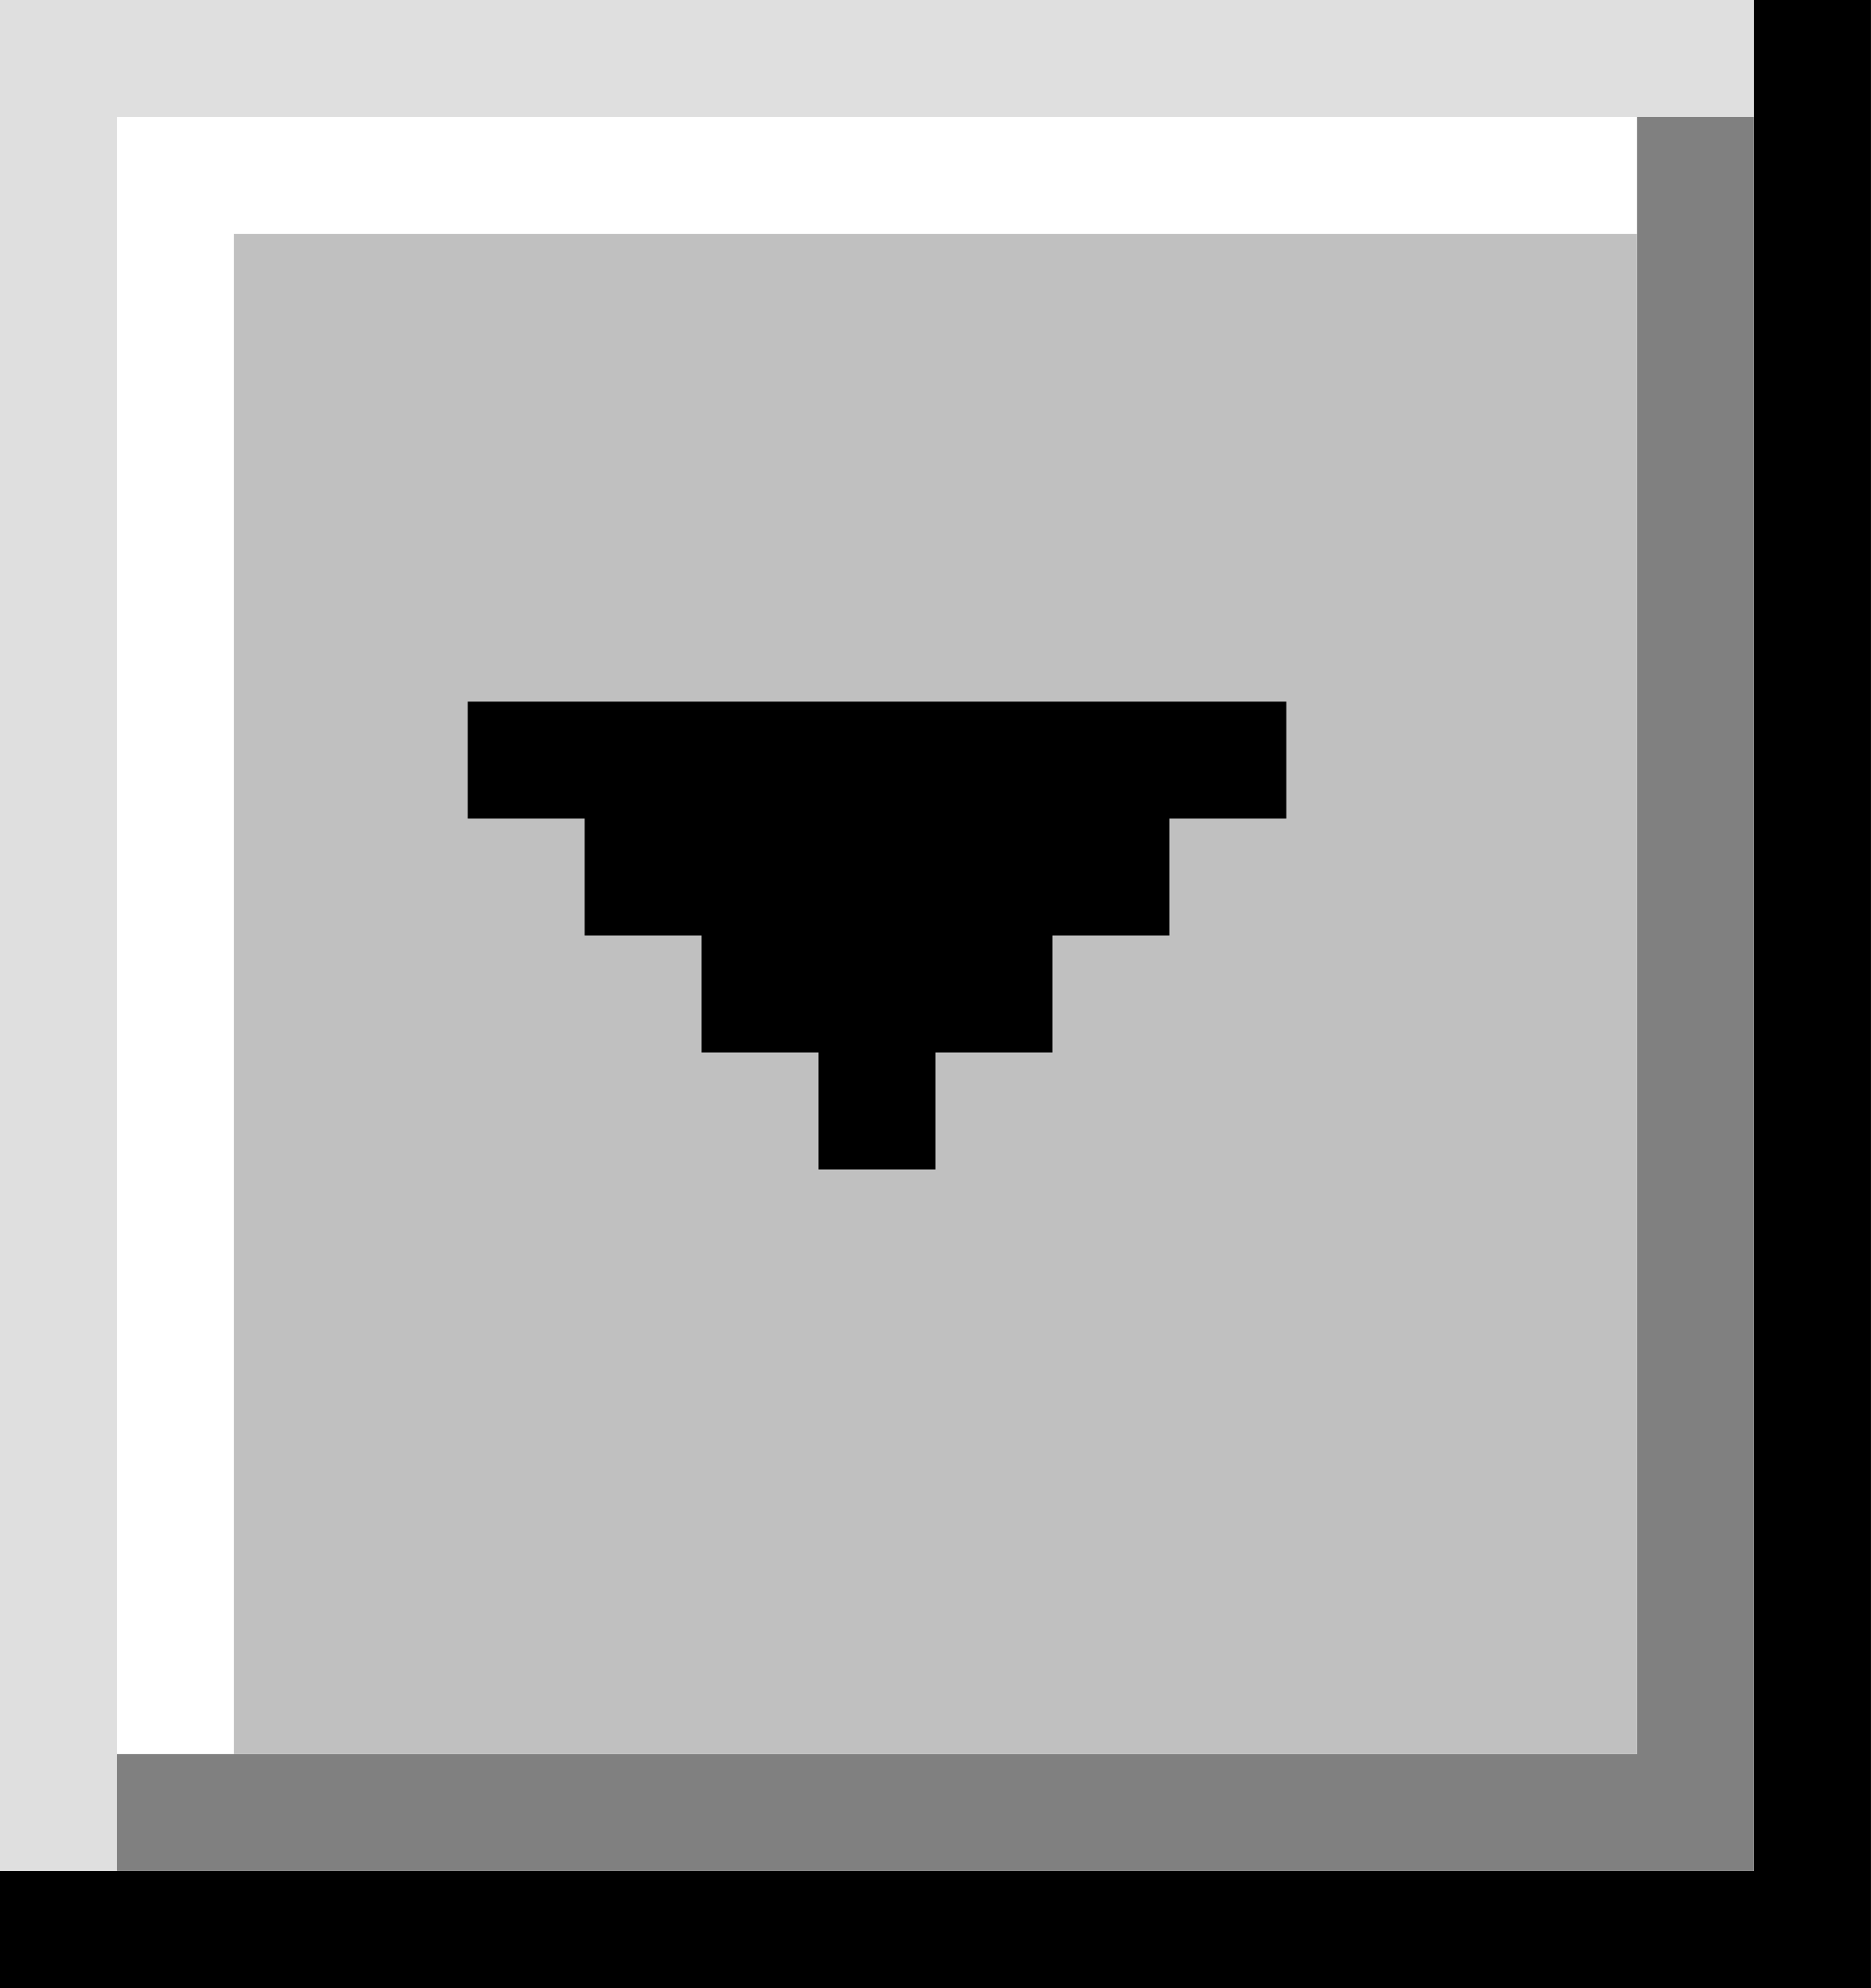
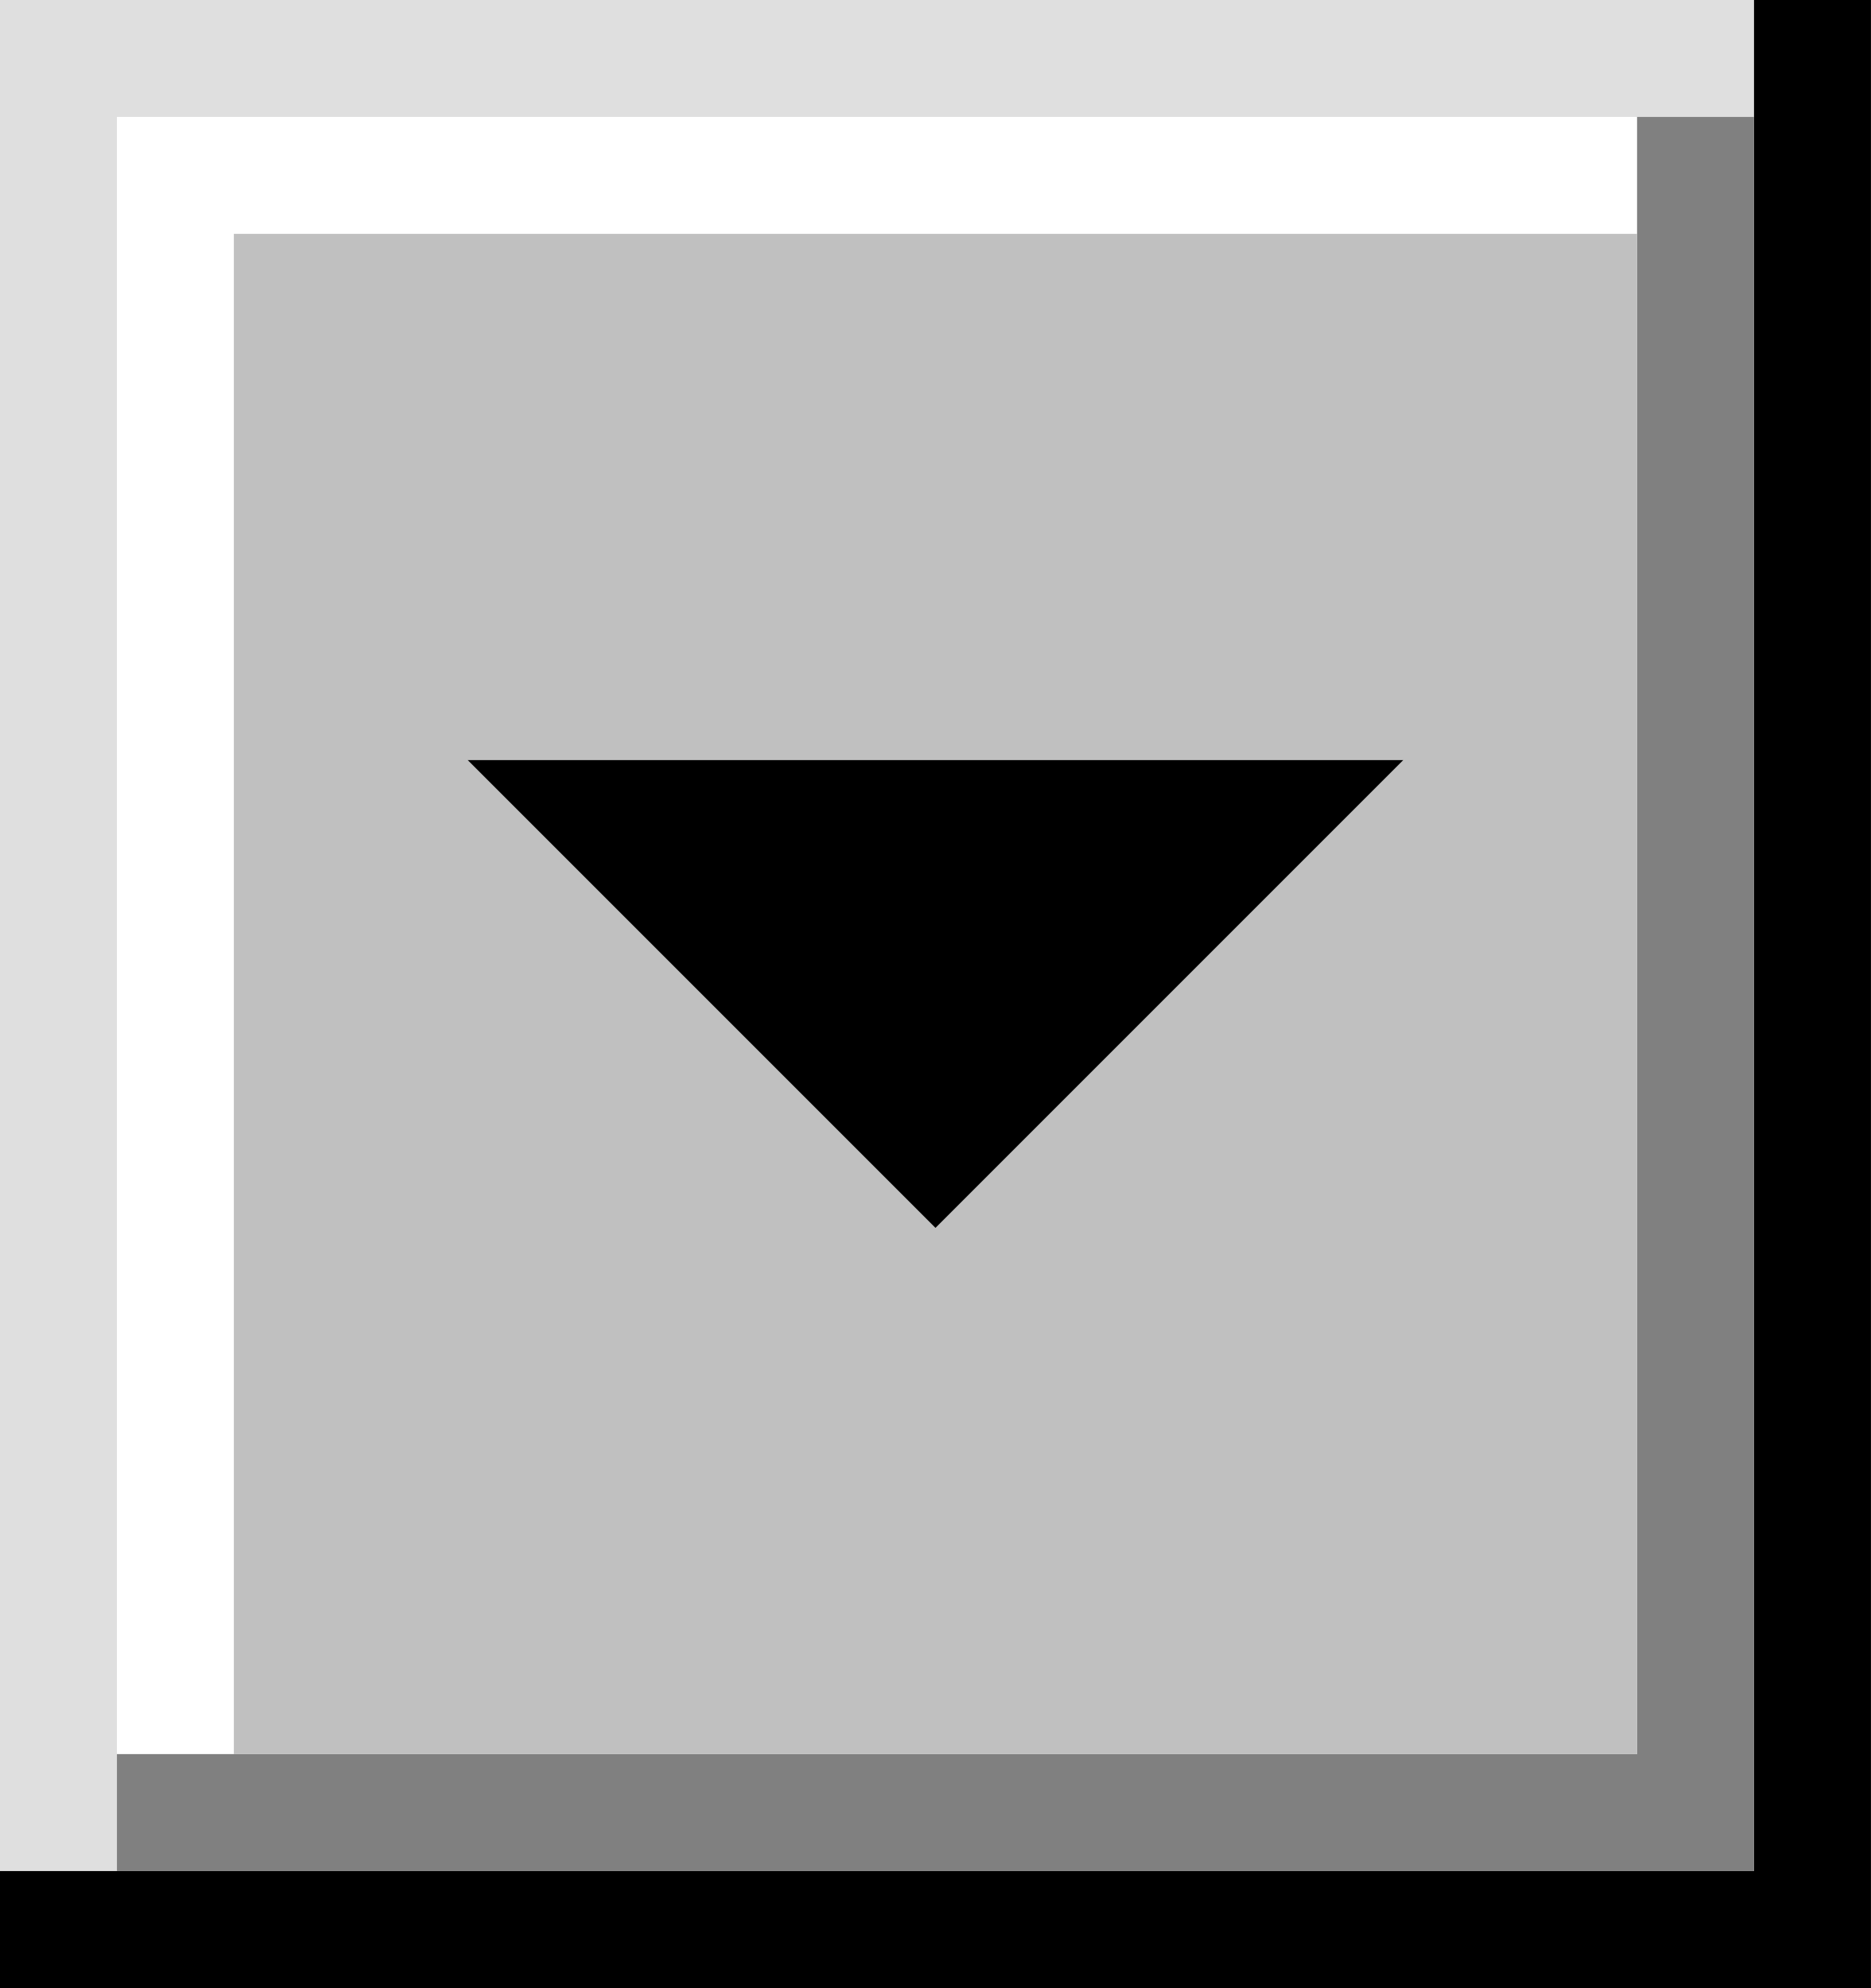
<svg xmlns="http://www.w3.org/2000/svg" width="16" height="17" viewBox="0 0 16 17" fill="none">
  <path fill-rule="evenodd" clip-rule="evenodd" d="M15 0H0V1V16H1V1H15V0Z" fill="#DFDFDF" />
  <path fill-rule="evenodd" clip-rule="evenodd" d="M2 1H1V15H2V2H14V1H2Z" fill="white" />
  <path fill-rule="evenodd" clip-rule="evenodd" d="M16 17H15H0V16H15V0H16V17Z" fill="black" />
  <path fill-rule="evenodd" clip-rule="evenodd" d="M15 1H14V15H1V16H14H15V1Z" fill="#808080" />
  <rect x="2" y="2" width="12" height="13" fill="#C0C0C0" />
-   <path fill-rule="evenodd" clip-rule="evenodd" d="M11 6H4V7H5V8H6V9H7V10H8V9H9V8H10V7H11V6Z" fill="black" />
+   <path d="M4 6.5L12 6.5L8 10.5Z" fill="black" />
</svg>
